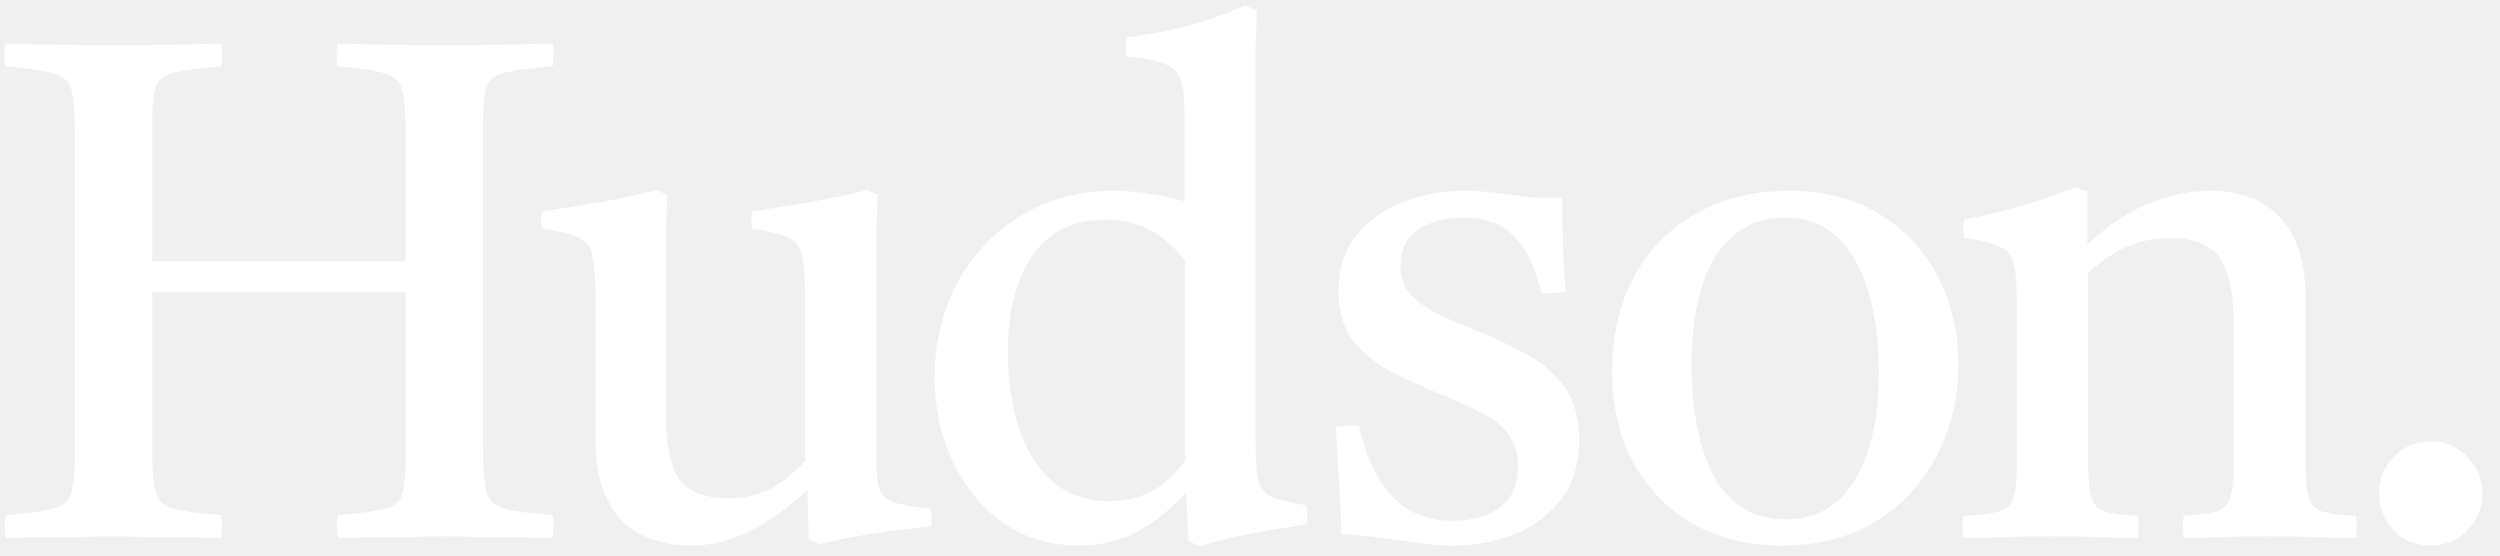
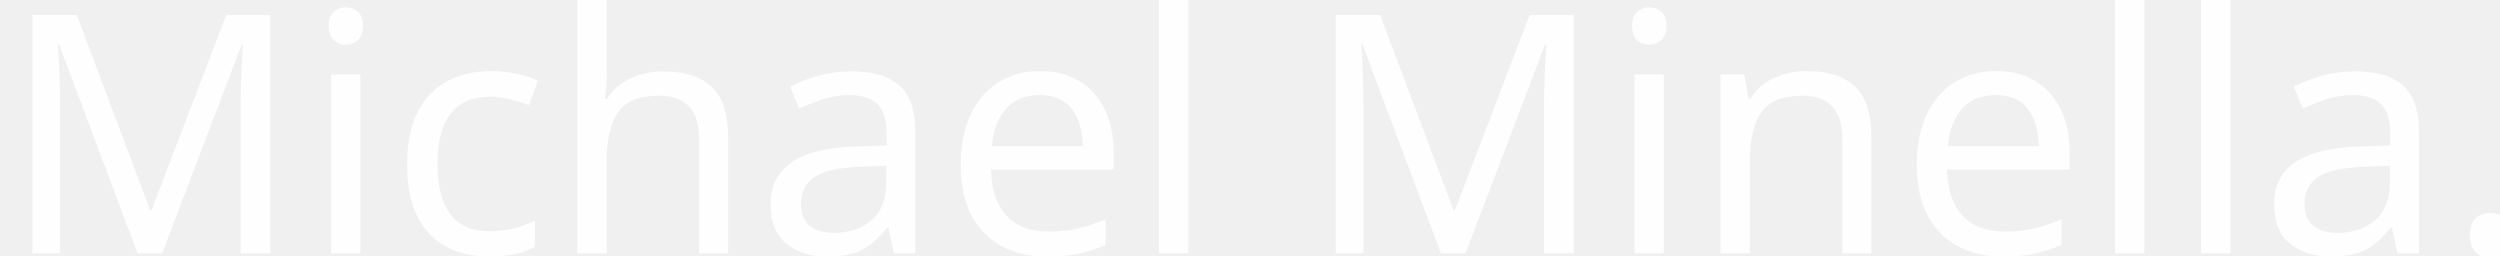
- <svg xmlns="http://www.w3.org/2000/svg" width="135" height="30" viewBox="0 0 135 30" fill="none">
-   <path d="M0.317 29.038C0.241 28.658 0.241 28.253 0.317 27.822C1.483 27.721 2.319 27.607 2.825 27.48C3.357 27.353 3.687 27.1 3.813 26.72C3.965 26.315 4.041 25.669 4.041 24.782V7.112C4.041 6.048 3.978 5.288 3.851 4.832C3.725 4.376 3.395 4.085 2.863 3.958C2.331 3.806 1.47 3.679 0.279 3.578C0.203 3.198 0.203 2.793 0.279 2.362C0.786 2.362 1.407 2.375 2.141 2.4C2.901 2.4 3.649 2.413 4.383 2.438C5.118 2.438 5.713 2.438 6.169 2.438C6.625 2.438 7.208 2.438 7.917 2.438C8.652 2.413 9.387 2.4 10.121 2.4C10.881 2.375 11.489 2.362 11.945 2.362C12.021 2.742 12.021 3.147 11.945 3.578C10.78 3.679 9.931 3.793 9.399 3.92C8.867 4.047 8.538 4.313 8.411 4.718C8.285 5.098 8.221 5.731 8.221 6.618V14.104H21.901V7.112C21.901 6.048 21.838 5.288 21.711 4.832C21.585 4.376 21.268 4.085 20.761 3.958C20.255 3.806 19.406 3.679 18.215 3.578C18.165 3.198 18.165 2.793 18.215 2.362C18.697 2.362 19.305 2.375 20.039 2.4C20.774 2.4 21.509 2.413 22.243 2.438C22.978 2.438 23.573 2.438 24.029 2.438C24.536 2.438 25.144 2.438 25.853 2.438C26.563 2.413 27.272 2.4 27.981 2.4C28.716 2.375 29.337 2.362 29.843 2.362C29.894 2.742 29.894 3.147 29.843 3.578C28.653 3.679 27.791 3.793 27.259 3.92C26.727 4.047 26.398 4.313 26.271 4.718C26.145 5.098 26.081 5.731 26.081 6.618V24.288C26.081 25.327 26.145 26.087 26.271 26.568C26.398 27.024 26.715 27.328 27.221 27.48C27.753 27.607 28.627 27.721 29.843 27.822C29.894 28.253 29.894 28.658 29.843 29.038C29.311 29.038 28.678 29.025 27.943 29C27.209 29 26.474 29 25.739 29C25.03 28.975 24.435 28.962 23.953 28.962C23.497 28.962 22.915 28.975 22.205 29C21.496 29 20.787 29 20.077 29C19.368 29.025 18.76 29.038 18.253 29.038C18.177 28.658 18.177 28.253 18.253 27.822C19.419 27.721 20.255 27.607 20.761 27.48C21.268 27.353 21.585 27.1 21.711 26.72C21.838 26.315 21.901 25.669 21.901 24.782V15.776H8.221V24.288C8.221 25.352 8.285 26.112 8.411 26.568C8.538 27.024 8.855 27.328 9.361 27.48C9.893 27.607 10.755 27.721 11.945 27.822C11.996 28.253 11.996 28.658 11.945 29.038C11.439 29.038 10.818 29.025 10.083 29C9.349 29 8.614 29 7.879 29C7.17 28.975 6.575 28.962 6.093 28.962C5.637 28.962 5.042 28.975 4.307 29C3.598 29 2.876 29 2.141 29C1.432 29.025 0.824 29.038 0.317 29.038Z" fill="white" />
-   <path d="M37.323 29.456C35.677 29.456 34.397 28.975 33.485 28.012C32.599 27.024 32.155 25.605 32.155 23.756V16.08C32.155 15.092 32.105 14.357 32.003 13.876C31.927 13.395 31.687 13.053 31.281 12.85C30.901 12.647 30.243 12.483 29.305 12.356C29.179 12.027 29.179 11.71 29.305 11.406C30.395 11.254 31.433 11.089 32.421 10.912C33.435 10.735 34.448 10.519 35.461 10.266L36.031 10.532C36.006 11.317 35.981 12.065 35.955 12.774C35.955 13.458 35.955 14.104 35.955 14.712V22.388C35.955 23.908 36.183 25.048 36.639 25.808C37.121 26.543 38.045 26.91 39.413 26.91C40.173 26.91 40.883 26.745 41.541 26.416C42.225 26.061 42.871 25.555 43.479 24.896V16.08C43.479 15.092 43.429 14.357 43.327 13.876C43.251 13.395 43.011 13.053 42.605 12.85C42.225 12.647 41.567 12.483 40.629 12.356C40.553 12.027 40.553 11.71 40.629 11.406C41.719 11.254 42.757 11.089 43.745 10.912C44.759 10.735 45.785 10.519 46.823 10.266L47.393 10.532C47.368 11.317 47.343 12.065 47.317 12.774C47.317 13.458 47.317 14.104 47.317 14.712V24.554C47.317 25.314 47.355 25.884 47.431 26.264C47.533 26.644 47.786 26.923 48.191 27.1C48.622 27.252 49.319 27.379 50.281 27.48C50.307 27.784 50.307 28.101 50.281 28.43C49.192 28.531 48.153 28.658 47.165 28.81C46.177 28.962 45.215 29.152 44.277 29.38L43.669 29.114L43.593 26.454C41.491 28.455 39.401 29.456 37.323 29.456Z" fill="white" />
-   <path d="M64.798 29.494L64.19 29.228L64.038 26.606C63.151 27.569 62.239 28.291 61.302 28.772C60.39 29.228 59.376 29.456 58.262 29.456C56.691 29.456 55.31 29.038 54.12 28.202C52.954 27.341 52.055 26.226 51.422 24.858C50.788 23.49 50.472 22.008 50.472 20.412C50.472 18.563 50.864 16.878 51.65 15.358C52.46 13.838 53.588 12.622 55.032 11.71C56.501 10.773 58.211 10.304 60.162 10.304C60.744 10.304 61.352 10.355 61.986 10.456C62.619 10.532 63.278 10.671 63.962 10.874V6.01C63.962 5.225 63.886 4.642 63.734 4.262C63.582 3.857 63.278 3.578 62.822 3.426C62.391 3.249 61.732 3.122 60.846 3.046C60.77 2.717 60.77 2.375 60.846 2.02C61.859 1.893 62.898 1.703 63.962 1.45C65.026 1.171 66.115 0.791 67.23 0.31L67.876 0.538C67.85 1.095 67.825 1.729 67.8 2.438C67.8 3.147 67.8 3.92 67.8 4.756V23.604C67.8 24.567 67.838 25.289 67.914 25.77C67.99 26.251 68.218 26.593 68.598 26.796C68.978 26.973 69.624 27.138 70.536 27.29C70.612 27.619 70.612 27.961 70.536 28.316C69.522 28.468 68.534 28.633 67.572 28.81C66.609 28.987 65.684 29.215 64.798 29.494ZM64 14.104C62.91 12.609 61.479 11.862 59.706 11.862C57.958 11.862 56.64 12.508 55.754 13.8C54.867 15.067 54.424 16.827 54.424 19.082C54.424 20.399 54.601 21.666 54.956 22.882C55.31 24.098 55.893 25.099 56.704 25.884C57.514 26.669 58.591 27.062 59.934 27.062C61.631 27.062 62.986 26.327 64 24.858V14.104Z" fill="white" />
-   <path d="M73.38 22.996C73.76 24.668 74.368 25.947 75.204 26.834C76.04 27.695 77.117 28.126 78.434 28.126C79.422 28.126 80.258 27.898 80.942 27.442C81.626 26.961 81.969 26.213 81.969 25.2C81.969 24.44 81.778 23.832 81.398 23.376C81.044 22.92 80.537 22.54 79.879 22.236C79.245 21.907 78.523 21.577 77.713 21.248C76.775 20.868 75.888 20.463 75.052 20.032C74.242 19.576 73.57 19.019 73.038 18.36C72.532 17.676 72.278 16.802 72.278 15.738C72.278 14.522 72.595 13.521 73.228 12.736C73.887 11.925 74.723 11.317 75.737 10.912C76.775 10.507 77.877 10.304 79.043 10.304C79.625 10.304 80.208 10.342 80.79 10.418C81.373 10.494 81.69 10.532 81.74 10.532C82.247 10.608 82.716 10.659 83.147 10.684C83.577 10.684 83.805 10.684 83.831 10.684C83.856 10.684 83.906 10.684 83.983 10.684C84.084 10.684 84.21 10.671 84.362 10.646C84.362 11.457 84.375 12.28 84.4 13.116C84.426 13.952 84.477 14.839 84.552 15.776C84.527 15.776 84.477 15.776 84.4 15.776C84.172 15.801 83.957 15.827 83.754 15.852C83.577 15.852 83.4 15.839 83.222 15.814C82.893 14.395 82.399 13.369 81.74 12.736C81.107 12.077 80.208 11.748 79.043 11.748C78.004 11.748 77.168 11.976 76.534 12.432C75.927 12.888 75.623 13.521 75.623 14.332C75.623 14.991 75.825 15.535 76.231 15.966C76.636 16.371 77.13 16.713 77.713 16.992C78.295 17.271 78.853 17.511 79.385 17.714C80.373 18.094 81.31 18.525 82.197 19.006C83.109 19.462 83.843 20.057 84.4 20.792C84.983 21.527 85.275 22.515 85.275 23.756C85.275 25.073 84.933 26.163 84.249 27.024C83.59 27.86 82.741 28.481 81.703 28.886C80.664 29.266 79.575 29.456 78.434 29.456C77.776 29.456 77.117 29.405 76.459 29.304C75.825 29.203 75.483 29.152 75.433 29.152C75.382 29.152 75.166 29.127 74.787 29.076C74.432 29.025 74.026 28.975 73.57 28.924C73.14 28.873 72.76 28.848 72.43 28.848C72.43 28.063 72.392 27.189 72.317 26.226C72.266 25.263 72.203 24.199 72.126 23.034C72.177 23.034 72.24 23.034 72.317 23.034C72.544 23.009 72.734 22.996 72.886 22.996C73.064 22.971 73.228 22.971 73.38 22.996Z" fill="white" />
-   <path d="M96.25 29.456C94.401 29.456 92.779 29.063 91.386 28.278C90.018 27.467 88.954 26.365 88.194 24.972C87.434 23.553 87.054 21.932 87.054 20.108C87.054 18.132 87.447 16.409 88.232 14.94C89.043 13.471 90.17 12.331 91.614 11.52C93.058 10.709 94.717 10.304 96.592 10.304C98.441 10.304 100.05 10.709 101.418 11.52C102.786 12.331 103.85 13.445 104.61 14.864C105.37 16.283 105.75 17.891 105.75 19.69C105.75 21.539 105.345 23.211 104.534 24.706C103.749 26.175 102.647 27.341 101.228 28.202C99.809 29.038 98.15 29.456 96.25 29.456ZM91.348 19.652C91.348 22.236 91.766 24.288 92.602 25.808C93.463 27.303 94.743 28.05 96.44 28.05C98.061 28.05 99.303 27.341 100.164 25.922C101.025 24.478 101.456 22.553 101.456 20.146C101.456 17.587 101.025 15.548 100.164 14.028C99.303 12.508 98.049 11.748 96.402 11.748C94.781 11.748 93.527 12.445 92.64 13.838C91.779 15.231 91.348 17.169 91.348 19.652Z" fill="white" />
-   <path d="M117.921 29.038C117.87 28.633 117.87 28.24 117.921 27.86C118.706 27.809 119.289 27.733 119.669 27.632C120.049 27.505 120.302 27.252 120.429 26.872C120.556 26.492 120.619 25.884 120.619 25.048V17.372C120.619 15.852 120.378 14.725 119.897 13.99C119.441 13.23 118.516 12.85 117.123 12.85C116.388 12.85 115.679 12.989 114.995 13.268C114.311 13.521 113.564 14.015 112.753 14.75V24.668C112.753 25.656 112.804 26.365 112.905 26.796C113.032 27.227 113.285 27.505 113.665 27.632C114.045 27.733 114.64 27.809 115.451 27.86C115.502 28.24 115.502 28.633 115.451 29.038C114.742 29.038 113.994 29.025 113.209 29C112.449 28.975 111.626 28.962 110.739 28.962C109.928 28.962 109.13 28.975 108.345 29C107.56 29.025 106.787 29.038 106.027 29.038C105.951 28.633 105.951 28.24 106.027 27.86C106.888 27.809 107.522 27.733 107.927 27.632C108.332 27.505 108.598 27.252 108.725 26.872C108.852 26.492 108.915 25.884 108.915 25.048V16.536C108.915 15.548 108.864 14.813 108.763 14.332C108.687 13.851 108.446 13.521 108.041 13.344C107.661 13.141 107.002 12.977 106.065 12.85C105.989 12.495 105.989 12.166 106.065 11.862C108.244 11.431 110.245 10.849 112.069 10.114L112.715 10.342V13.192C113.88 12.128 115.02 11.381 116.135 10.95C117.25 10.519 118.314 10.304 119.327 10.304C120.999 10.304 122.278 10.798 123.165 11.786C124.052 12.774 124.495 14.193 124.495 16.042V24.668C124.495 25.656 124.546 26.365 124.647 26.796C124.774 27.227 125.027 27.505 125.407 27.632C125.787 27.733 126.395 27.809 127.231 27.86C127.282 28.24 127.282 28.633 127.231 29.038C126.471 29.038 125.724 29.025 124.989 29C124.28 28.975 123.444 28.962 122.481 28.962C121.544 28.962 120.72 28.975 120.011 29C119.327 29.025 118.63 29.038 117.921 29.038Z" fill="white" />
-   <path d="M128.467 26.644C128.467 25.859 128.733 25.2 129.265 24.668C129.797 24.111 130.443 23.832 131.203 23.832C132.065 23.832 132.749 24.123 133.255 24.706C133.787 25.263 134.053 25.909 134.053 26.644C134.053 27.404 133.787 28.063 133.255 28.62C132.749 29.177 132.065 29.456 131.203 29.456C130.443 29.456 129.797 29.19 129.265 28.658C128.733 28.101 128.467 27.429 128.467 26.644Z" fill="white" />
+ <svg xmlns="http://www.w3.org/2000/svg" width="1155px" height="118px">
+   <text kerning="auto" font-family="Myriad Pro" fill="rgb(0, 0, 0)" font-size="154.167px" x="0px" y="117px">
+     <tspan font-size="154.167px" font-family="Castoro" fill="#FEFEFE">Michael Minella.</tspan>
+   </text>
</svg>
